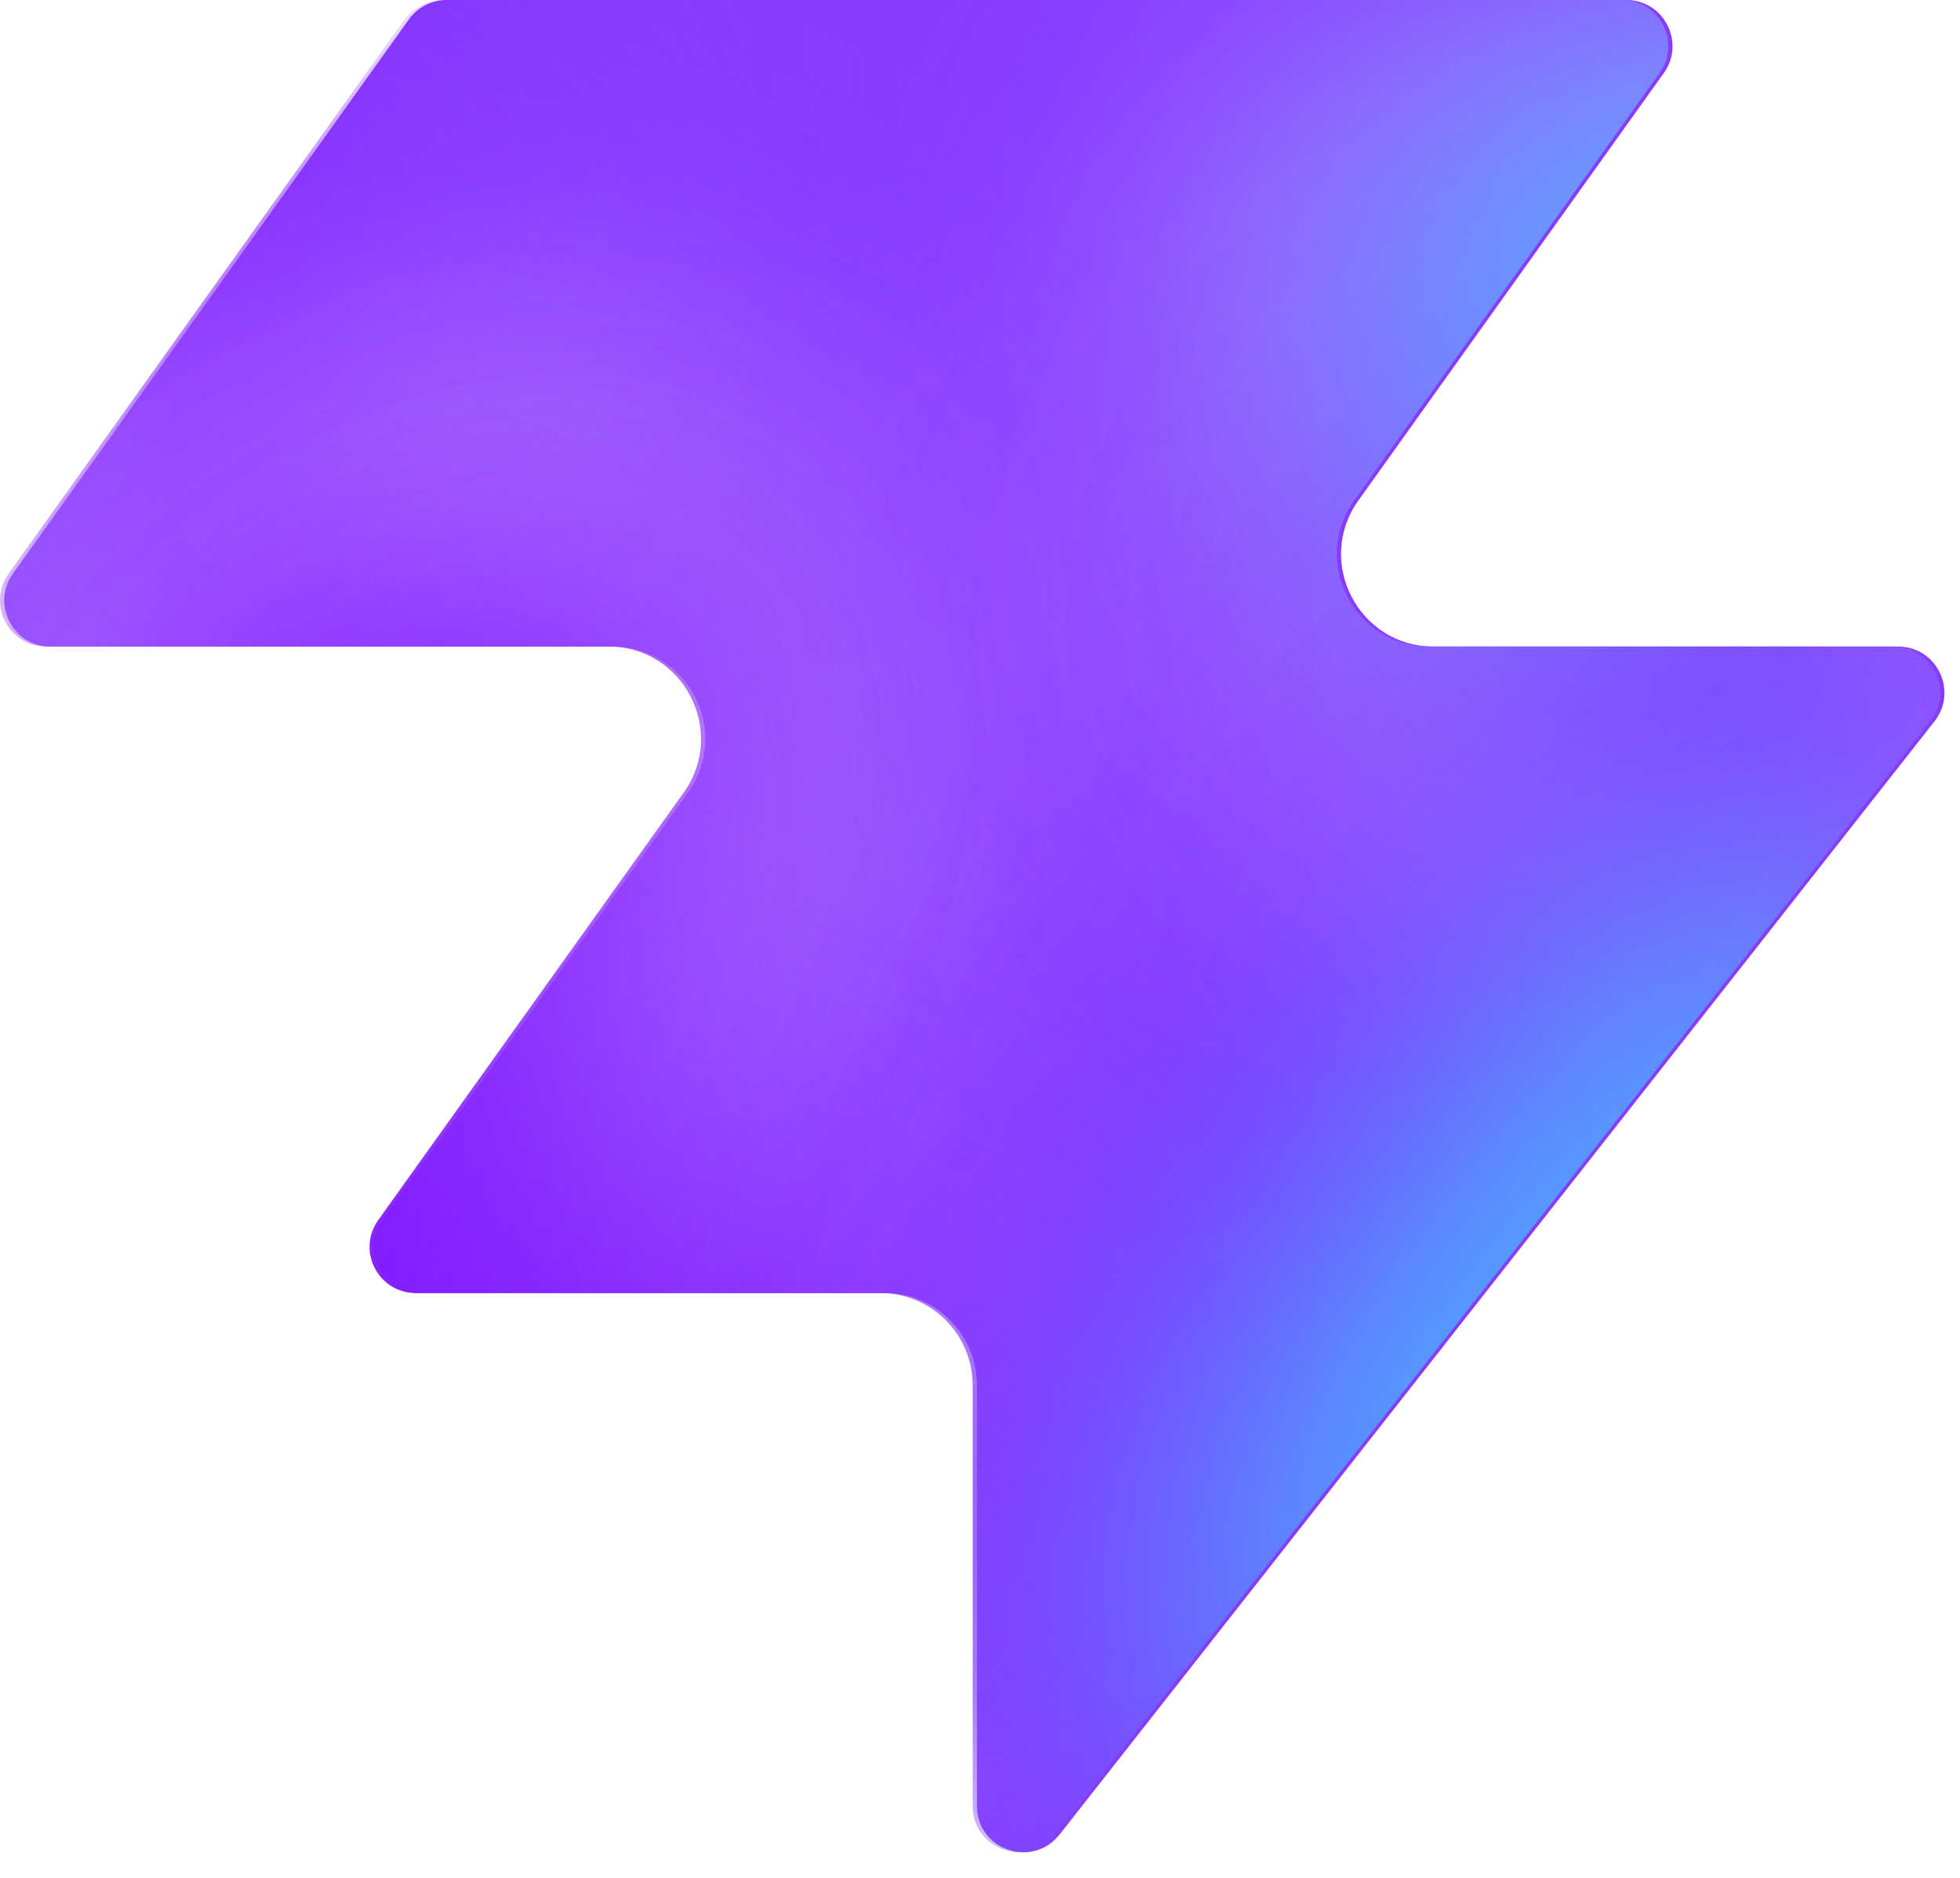
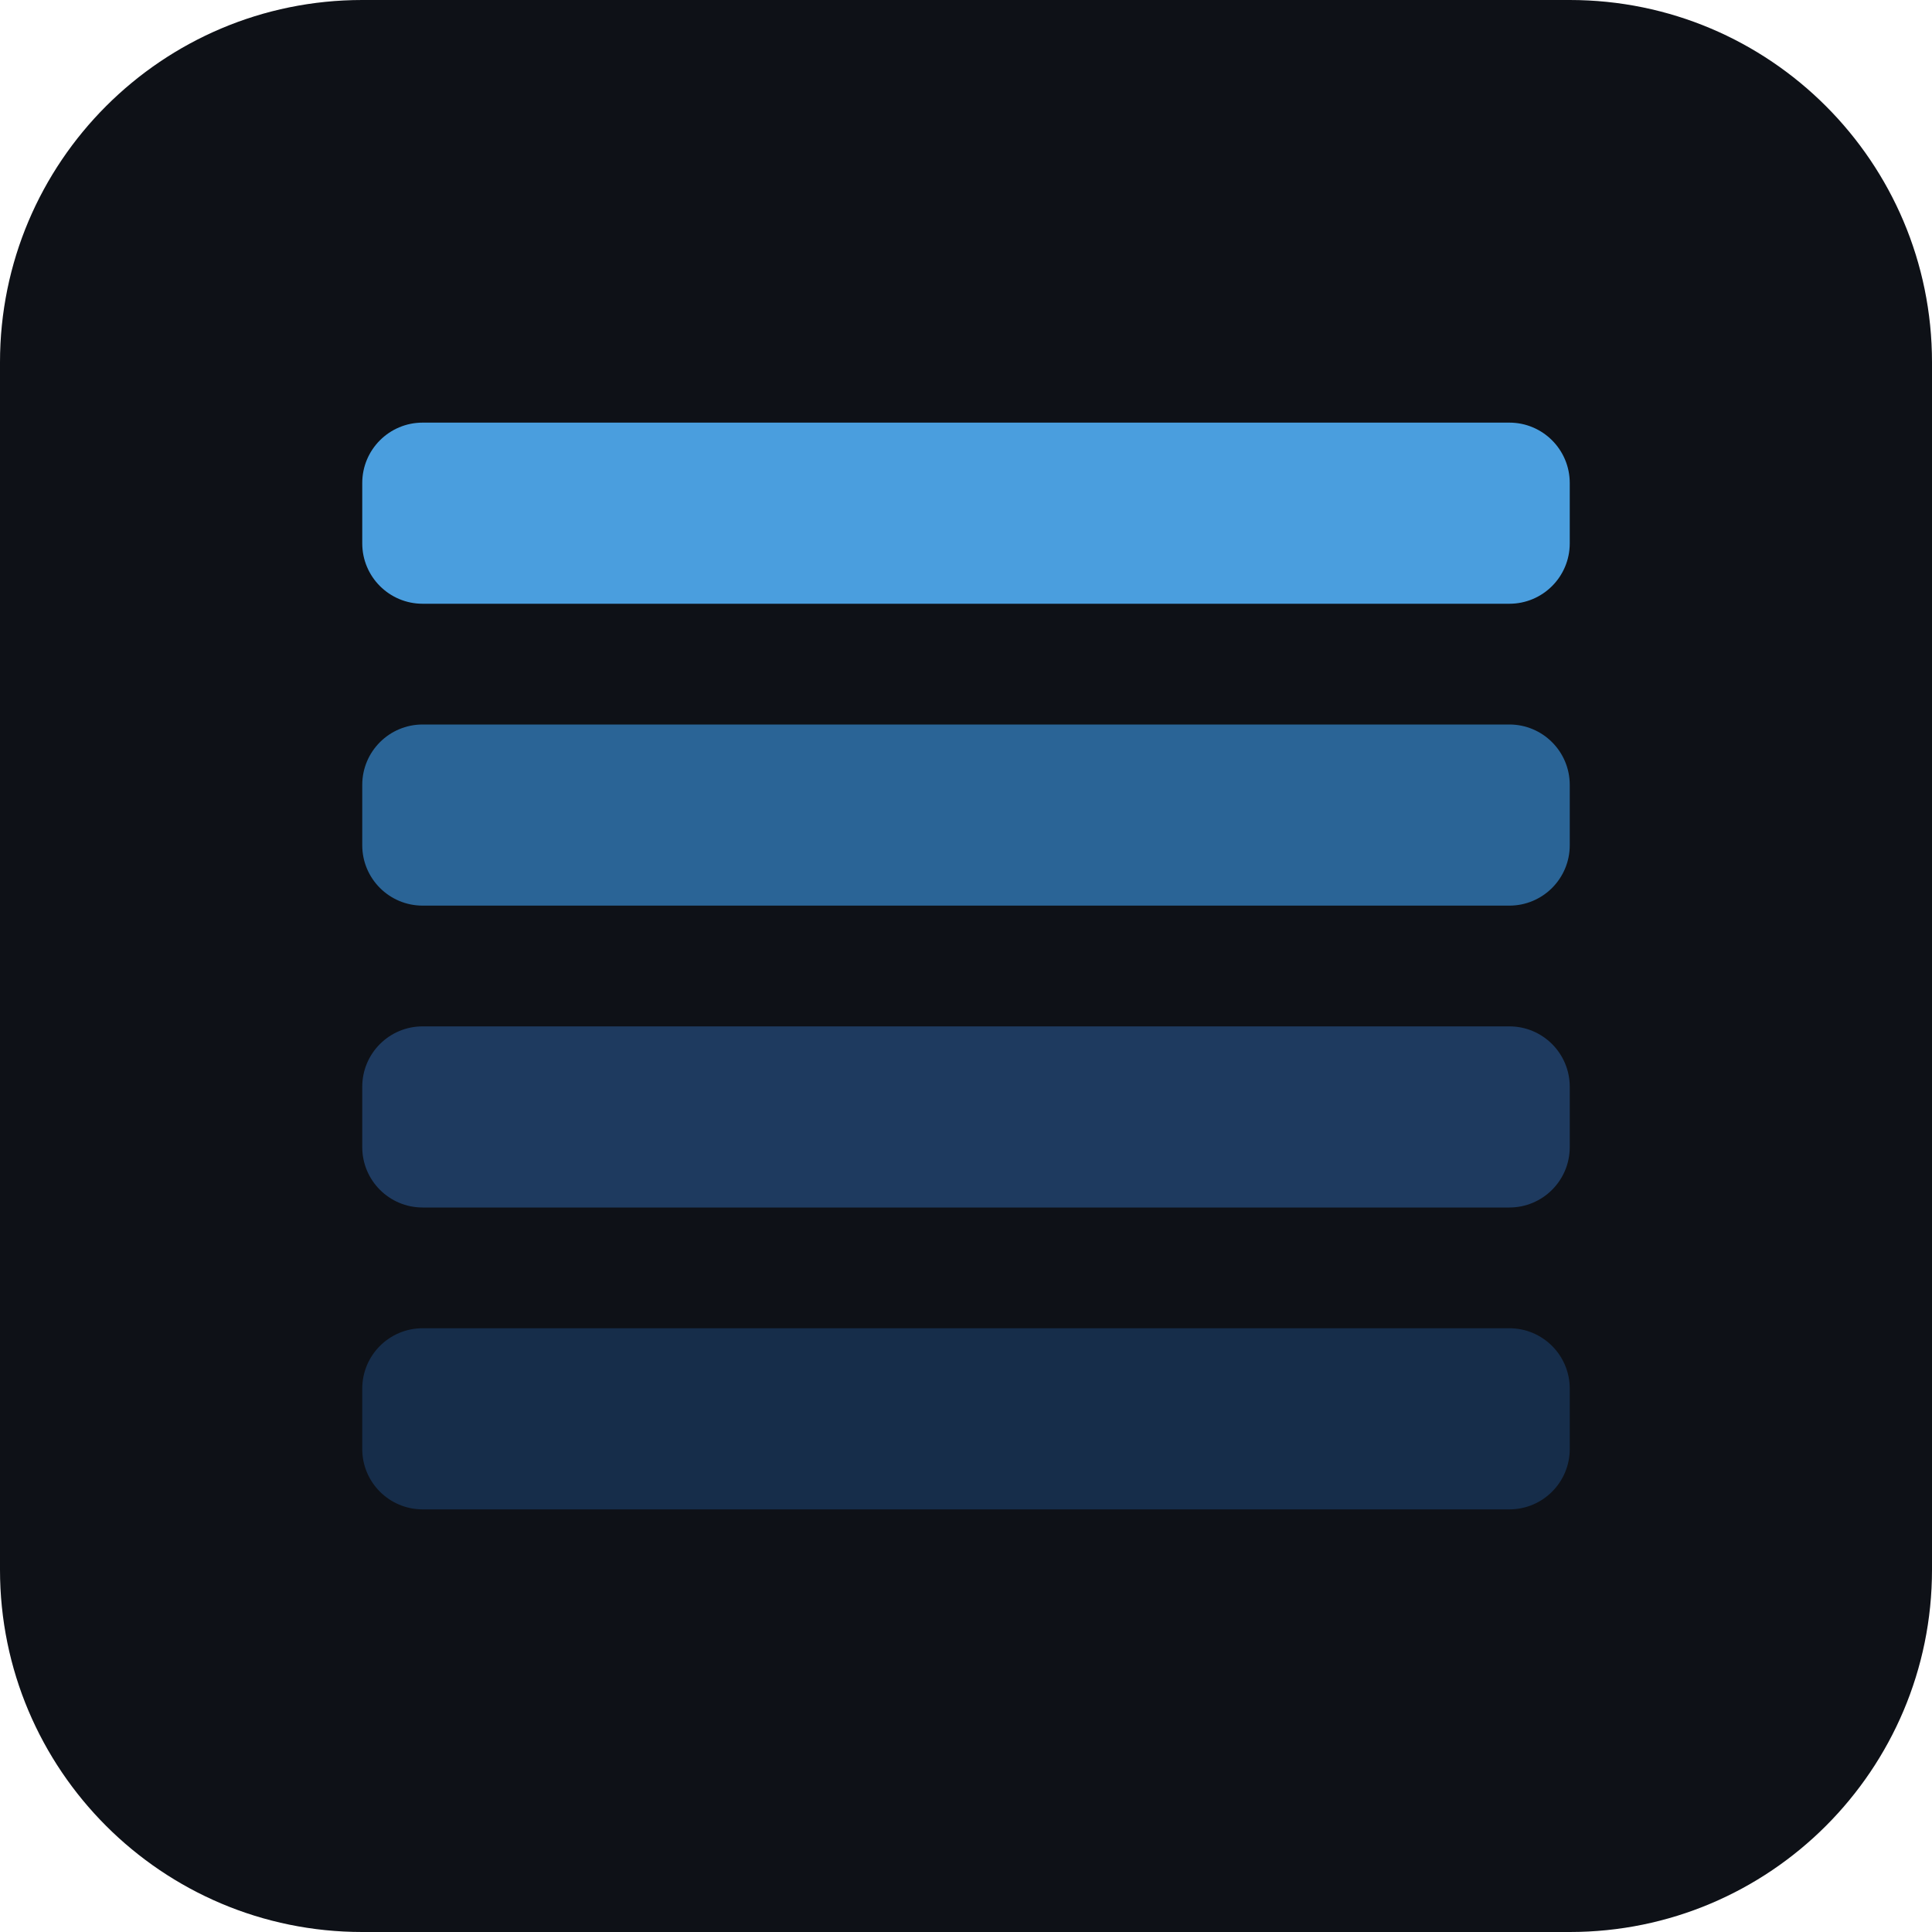
- <svg xmlns="http://www.w3.org/2000/svg" width="48" height="46" fill="none" viewBox="0 0 48 46">
-   <path fill="#863bff" d="M25.946 44.938c-.664.845-2.021.375-2.021-.698V33.937a2.26 2.26 0 0 0-2.262-2.262H10.287c-.92 0-1.456-1.04-.92-1.788l7.48-10.471c1.07-1.497 0-3.578-1.842-3.578H1.237c-.92 0-1.456-1.04-.92-1.788L10.013.474c.214-.297.556-.474.92-.474h28.894c.92 0 1.456 1.04.92 1.788l-7.48 10.471c-1.07 1.498 0 3.579 1.842 3.579h11.377c.943 0 1.473 1.088.89 1.83L25.947 44.94z" style="fill:#863bff;fill:color(display-p3 .525 .23 1);fill-opacity:1" />
-   <mask id="a" width="48" height="46" x="0" y="0" maskUnits="userSpaceOnUse" style="mask-type:alpha">
-     <path fill="#000" d="M25.842 44.938c-.664.844-2.021.375-2.021-.698V33.937a2.26 2.26 0 0 0-2.262-2.262H10.183c-.92 0-1.456-1.04-.92-1.788l7.48-10.471c1.07-1.498 0-3.579-1.842-3.579H1.133c-.92 0-1.456-1.04-.92-1.787L9.91.473c.214-.297.556-.474.92-.474h28.894c.92 0 1.456 1.04.92 1.788l-7.48 10.471c-1.07 1.498 0 3.578 1.842 3.578h11.377c.943 0 1.473 1.088.89 1.832L25.843 44.94z" style="fill:#000;fill-opacity:1" />
-   </mask>
-   <g mask="url(#a)">
-     <g filter="url(#b)">
-       <ellipse cx="5.508" cy="14.704" fill="#ede6ff" rx="5.508" ry="14.704" style="fill:#ede6ff;fill:color(display-p3 .927 .903 1);fill-opacity:1" transform="matrix(.00324 1 1 -.00324 -4.47 31.516)" />
-     </g>
-     <g filter="url(#c)">
-       <ellipse cx="10.399" cy="29.851" fill="#ede6ff" rx="10.399" ry="29.851" style="fill:#ede6ff;fill:color(display-p3 .927 .903 1);fill-opacity:1" transform="matrix(.00324 1 1 -.00324 -39.328 7.883)" />
-     </g>
-     <g filter="url(#d)">
-       <ellipse cx="5.508" cy="30.487" fill="#7e14ff" rx="5.508" ry="30.487" style="fill:#7e14ff;fill:color(display-p3 .492 .077 1);fill-opacity:1" transform="rotate(89.814 -25.913 -14.639)scale(1 -1)" />
-     </g>
-     <g filter="url(#e)">
-       <ellipse cx="5.508" cy="30.599" fill="#7e14ff" rx="5.508" ry="30.599" style="fill:#7e14ff;fill:color(display-p3 .492 .077 1);fill-opacity:1" transform="rotate(89.814 -32.644 -3.334)scale(1 -1)" />
-     </g>
-     <g filter="url(#f)">
-       <ellipse cx="5.508" cy="30.599" fill="#7e14ff" rx="5.508" ry="30.599" style="fill:#7e14ff;fill:color(display-p3 .492 .077 1);fill-opacity:1" transform="matrix(.00324 1 1 -.00324 -34.34 30.47)" />
-     </g>
-     <g filter="url(#g)">
-       <ellipse cx="14.072" cy="22.078" fill="#ede6ff" rx="14.072" ry="22.078" style="fill:#ede6ff;fill:color(display-p3 .927 .903 1);fill-opacity:1" transform="rotate(93.35 24.506 48.493)scale(-1 1)" />
-     </g>
-     <g filter="url(#h)">
-       <ellipse cx="3.47" cy="21.501" fill="#7e14ff" rx="3.47" ry="21.501" style="fill:#7e14ff;fill:color(display-p3 .492 .077 1);fill-opacity:1" transform="rotate(89.009 28.708 47.59)scale(-1 1)" />
-     </g>
-     <g filter="url(#i)">
-       <ellipse cx="3.47" cy="21.501" fill="#7e14ff" rx="3.47" ry="21.501" style="fill:#7e14ff;fill:color(display-p3 .492 .077 1);fill-opacity:1" transform="rotate(89.009 28.708 47.59)scale(-1 1)" />
-     </g>
-     <g filter="url(#j)">
-       <ellipse cx=".387" cy="8.972" fill="#7e14ff" rx="4.407" ry="29.108" style="fill:#7e14ff;fill:color(display-p3 .492 .077 1);fill-opacity:1" transform="rotate(39.51 .387 8.972)" />
-     </g>
-     <g filter="url(#k)">
-       <ellipse cx="47.523" cy="-6.092" fill="#7e14ff" rx="4.407" ry="29.108" style="fill:#7e14ff;fill:color(display-p3 .492 .077 1);fill-opacity:1" transform="rotate(37.892 47.523 -6.092)" />
-     </g>
-     <g filter="url(#l)">
-       <ellipse cx="41.412" cy="6.333" fill="#47bfff" rx="5.971" ry="9.665" style="fill:#47bfff;fill:color(display-p3 .28 .748 1);fill-opacity:1" transform="rotate(37.892 41.412 6.333)" />
-     </g>
-     <g filter="url(#m)">
-       <ellipse cx="-1.879" cy="38.332" fill="#7e14ff" rx="4.407" ry="29.108" style="fill:#7e14ff;fill:color(display-p3 .492 .077 1);fill-opacity:1" transform="rotate(37.892 -1.88 38.332)" />
-     </g>
-     <g filter="url(#n)">
-       <ellipse cx="-1.879" cy="38.332" fill="#7e14ff" rx="4.407" ry="29.108" style="fill:#7e14ff;fill:color(display-p3 .492 .077 1);fill-opacity:1" transform="rotate(37.892 -1.88 38.332)" />
-     </g>
-     <g filter="url(#o)">
-       <ellipse cx="35.651" cy="29.907" fill="#7e14ff" rx="4.407" ry="29.108" style="fill:#7e14ff;fill:color(display-p3 .492 .077 1);fill-opacity:1" transform="rotate(37.892 35.651 29.907)" />
-     </g>
-     <g filter="url(#p)">
-       <ellipse cx="38.418" cy="32.4" fill="#47bfff" rx="5.971" ry="15.297" style="fill:#47bfff;fill:color(display-p3 .28 .748 1);fill-opacity:1" transform="rotate(37.892 38.418 32.4)" />
-     </g>
-   </g>
-   <defs>
-     <filter id="b" width="60.045" height="41.654" x="-19.77" y="16.149" color-interpolation-filters="sRGB" filterUnits="userSpaceOnUse">
-       <feFlood flood-opacity="0" result="BackgroundImageFix" />
-       <feBlend in="SourceGraphic" in2="BackgroundImageFix" result="shape" />
-       <feGaussianBlur result="effect1_foregroundBlur_2002_17158" stdDeviation="7.659" />
-     </filter>
-     <filter id="c" width="90.34" height="51.437" x="-54.613" y="-7.533" color-interpolation-filters="sRGB" filterUnits="userSpaceOnUse">
-       <feFlood flood-opacity="0" result="BackgroundImageFix" />
-       <feBlend in="SourceGraphic" in2="BackgroundImageFix" result="shape" />
-       <feGaussianBlur result="effect1_foregroundBlur_2002_17158" stdDeviation="7.659" />
-     </filter>
-     <filter id="d" width="79.355" height="29.4" x="-49.64" y="2.03" color-interpolation-filters="sRGB" filterUnits="userSpaceOnUse">
-       <feFlood flood-opacity="0" result="BackgroundImageFix" />
-       <feBlend in="SourceGraphic" in2="BackgroundImageFix" result="shape" />
-       <feGaussianBlur result="effect1_foregroundBlur_2002_17158" stdDeviation="4.596" />
-     </filter>
-     <filter id="e" width="79.579" height="29.4" x="-45.045" y="20.029" color-interpolation-filters="sRGB" filterUnits="userSpaceOnUse">
-       <feFlood flood-opacity="0" result="BackgroundImageFix" />
-       <feBlend in="SourceGraphic" in2="BackgroundImageFix" result="shape" />
-       <feGaussianBlur result="effect1_foregroundBlur_2002_17158" stdDeviation="4.596" />
-     </filter>
-     <filter id="f" width="79.579" height="29.4" x="-43.513" y="21.178" color-interpolation-filters="sRGB" filterUnits="userSpaceOnUse">
-       <feFlood flood-opacity="0" result="BackgroundImageFix" />
-       <feBlend in="SourceGraphic" in2="BackgroundImageFix" result="shape" />
-       <feGaussianBlur result="effect1_foregroundBlur_2002_17158" stdDeviation="4.596" />
-     </filter>
-     <filter id="g" width="74.749" height="58.852" x="15.756" y="-17.901" color-interpolation-filters="sRGB" filterUnits="userSpaceOnUse">
-       <feFlood flood-opacity="0" result="BackgroundImageFix" />
-       <feBlend in="SourceGraphic" in2="BackgroundImageFix" result="shape" />
-       <feGaussianBlur result="effect1_foregroundBlur_2002_17158" stdDeviation="7.659" />
-     </filter>
-     <filter id="h" width="61.377" height="25.362" x="23.548" y="2.284" color-interpolation-filters="sRGB" filterUnits="userSpaceOnUse">
-       <feFlood flood-opacity="0" result="BackgroundImageFix" />
-       <feBlend in="SourceGraphic" in2="BackgroundImageFix" result="shape" />
-       <feGaussianBlur result="effect1_foregroundBlur_2002_17158" stdDeviation="4.596" />
-     </filter>
-     <filter id="i" width="61.377" height="25.362" x="23.548" y="2.284" color-interpolation-filters="sRGB" filterUnits="userSpaceOnUse">
-       <feFlood flood-opacity="0" result="BackgroundImageFix" />
-       <feBlend in="SourceGraphic" in2="BackgroundImageFix" result="shape" />
-       <feGaussianBlur result="effect1_foregroundBlur_2002_17158" stdDeviation="4.596" />
-     </filter>
-     <filter id="j" width="56.045" height="63.649" x="-27.636" y="-22.853" color-interpolation-filters="sRGB" filterUnits="userSpaceOnUse">
-       <feFlood flood-opacity="0" result="BackgroundImageFix" />
-       <feBlend in="SourceGraphic" in2="BackgroundImageFix" result="shape" />
-       <feGaussianBlur result="effect1_foregroundBlur_2002_17158" stdDeviation="4.596" />
-     </filter>
-     <filter id="k" width="54.814" height="64.646" x="20.116" y="-38.415" color-interpolation-filters="sRGB" filterUnits="userSpaceOnUse">
-       <feFlood flood-opacity="0" result="BackgroundImageFix" />
-       <feBlend in="SourceGraphic" in2="BackgroundImageFix" result="shape" />
-       <feGaussianBlur result="effect1_foregroundBlur_2002_17158" stdDeviation="4.596" />
-     </filter>
-     <filter id="l" width="33.541" height="35.313" x="24.641" y="-11.323" color-interpolation-filters="sRGB" filterUnits="userSpaceOnUse">
-       <feFlood flood-opacity="0" result="BackgroundImageFix" />
-       <feBlend in="SourceGraphic" in2="BackgroundImageFix" result="shape" />
-       <feGaussianBlur result="effect1_foregroundBlur_2002_17158" stdDeviation="4.596" />
-     </filter>
-     <filter id="m" width="54.814" height="64.646" x="-29.286" y="6.009" color-interpolation-filters="sRGB" filterUnits="userSpaceOnUse">
-       <feFlood flood-opacity="0" result="BackgroundImageFix" />
-       <feBlend in="SourceGraphic" in2="BackgroundImageFix" result="shape" />
-       <feGaussianBlur result="effect1_foregroundBlur_2002_17158" stdDeviation="4.596" />
-     </filter>
-     <filter id="n" width="54.814" height="64.646" x="-29.286" y="6.009" color-interpolation-filters="sRGB" filterUnits="userSpaceOnUse">
-       <feFlood flood-opacity="0" result="BackgroundImageFix" />
-       <feBlend in="SourceGraphic" in2="BackgroundImageFix" result="shape" />
-       <feGaussianBlur result="effect1_foregroundBlur_2002_17158" stdDeviation="4.596" />
-     </filter>
-     <filter id="o" width="54.814" height="64.646" x="8.244" y="-2.416" color-interpolation-filters="sRGB" filterUnits="userSpaceOnUse">
-       <feFlood flood-opacity="0" result="BackgroundImageFix" />
-       <feBlend in="SourceGraphic" in2="BackgroundImageFix" result="shape" />
-       <feGaussianBlur result="effect1_foregroundBlur_2002_17158" stdDeviation="4.596" />
-     </filter>
-     <filter id="p" width="39.409" height="43.623" x="18.713" y="10.588" color-interpolation-filters="sRGB" filterUnits="userSpaceOnUse">
-       <feFlood flood-opacity="0" result="BackgroundImageFix" />
-       <feBlend in="SourceGraphic" in2="BackgroundImageFix" result="shape" />
-       <feGaussianBlur result="effect1_foregroundBlur_2002_17158" stdDeviation="4.596" />
-     </filter>
-   </defs>
+ <svg xmlns="http://www.w3.org/2000/svg" viewBox="0 0 32 32">
+   <rect width="32" height="32" rx="6" fill="#0e1117" />
+   <rect x="6" y="7" width="20" height="3" rx="1" fill="#4a9ede" />
+   <rect x="6" y="12" width="20" height="3" rx="1" fill="#2a6496" />
+   <rect x="6" y="17" width="20" height="3" rx="1" fill="#1e3a5f" />
+   <rect x="6" y="22" width="20" height="3" rx="1" fill="#162d4a" />
</svg>
